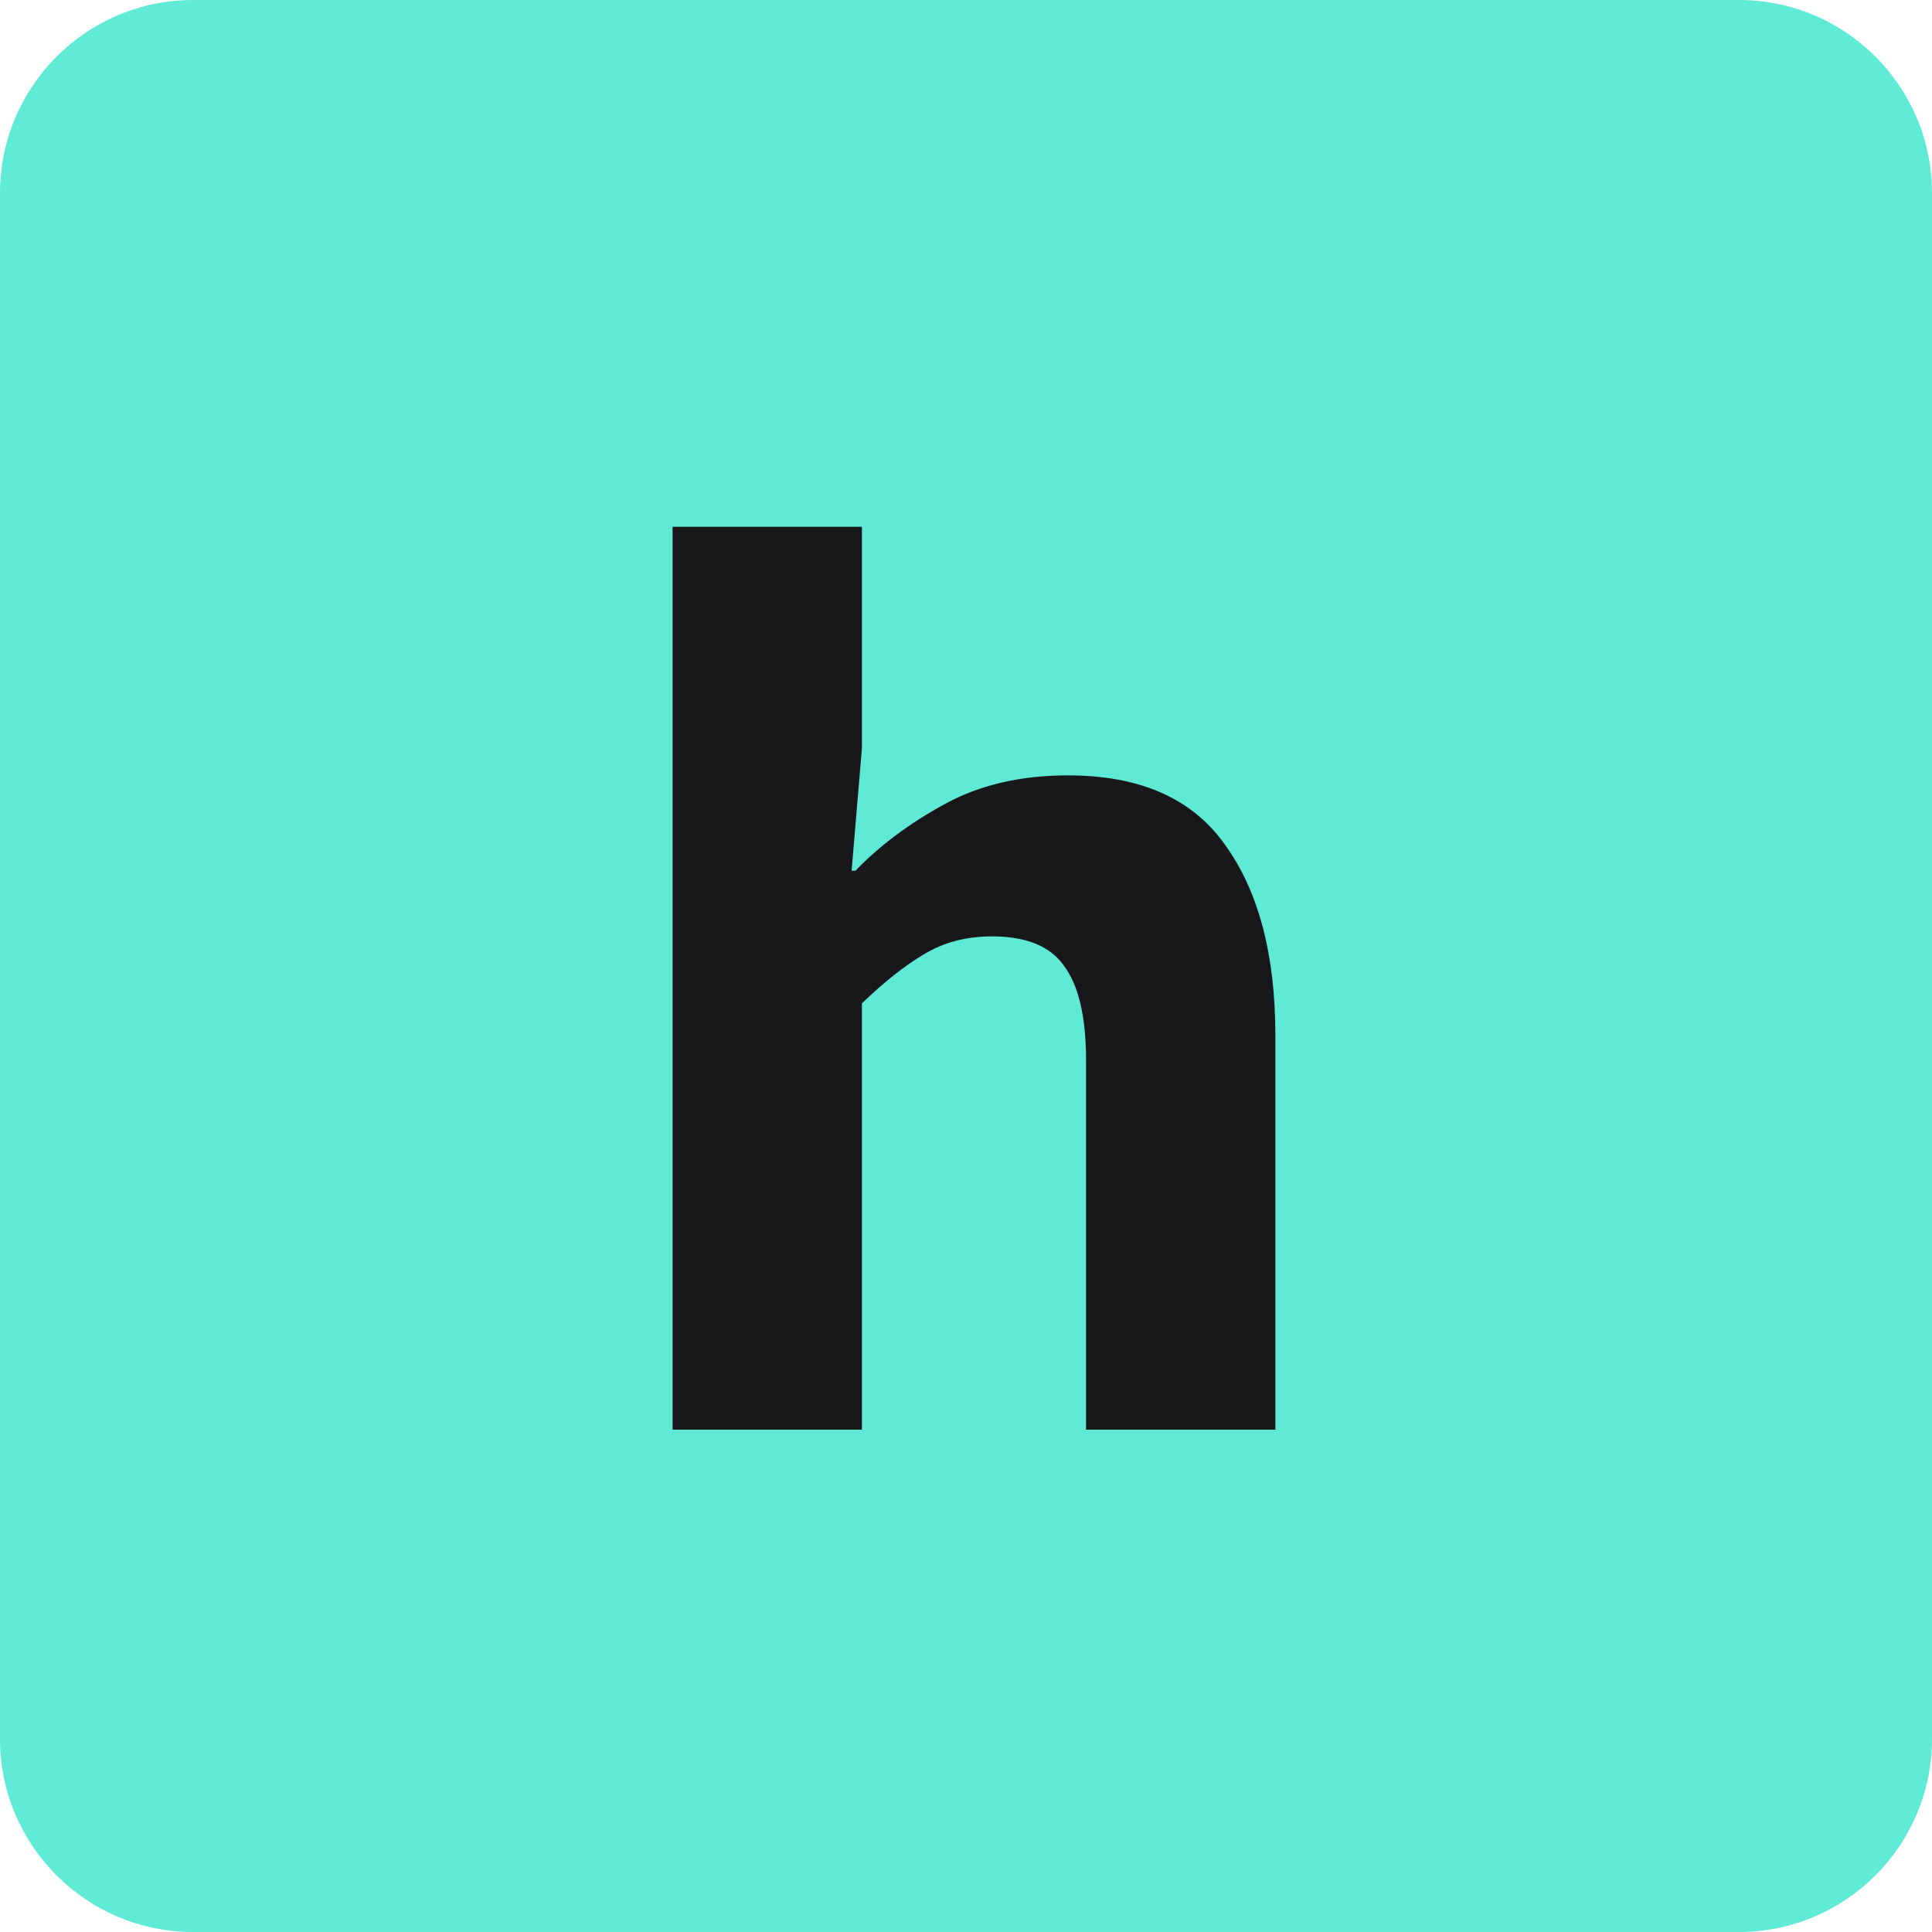
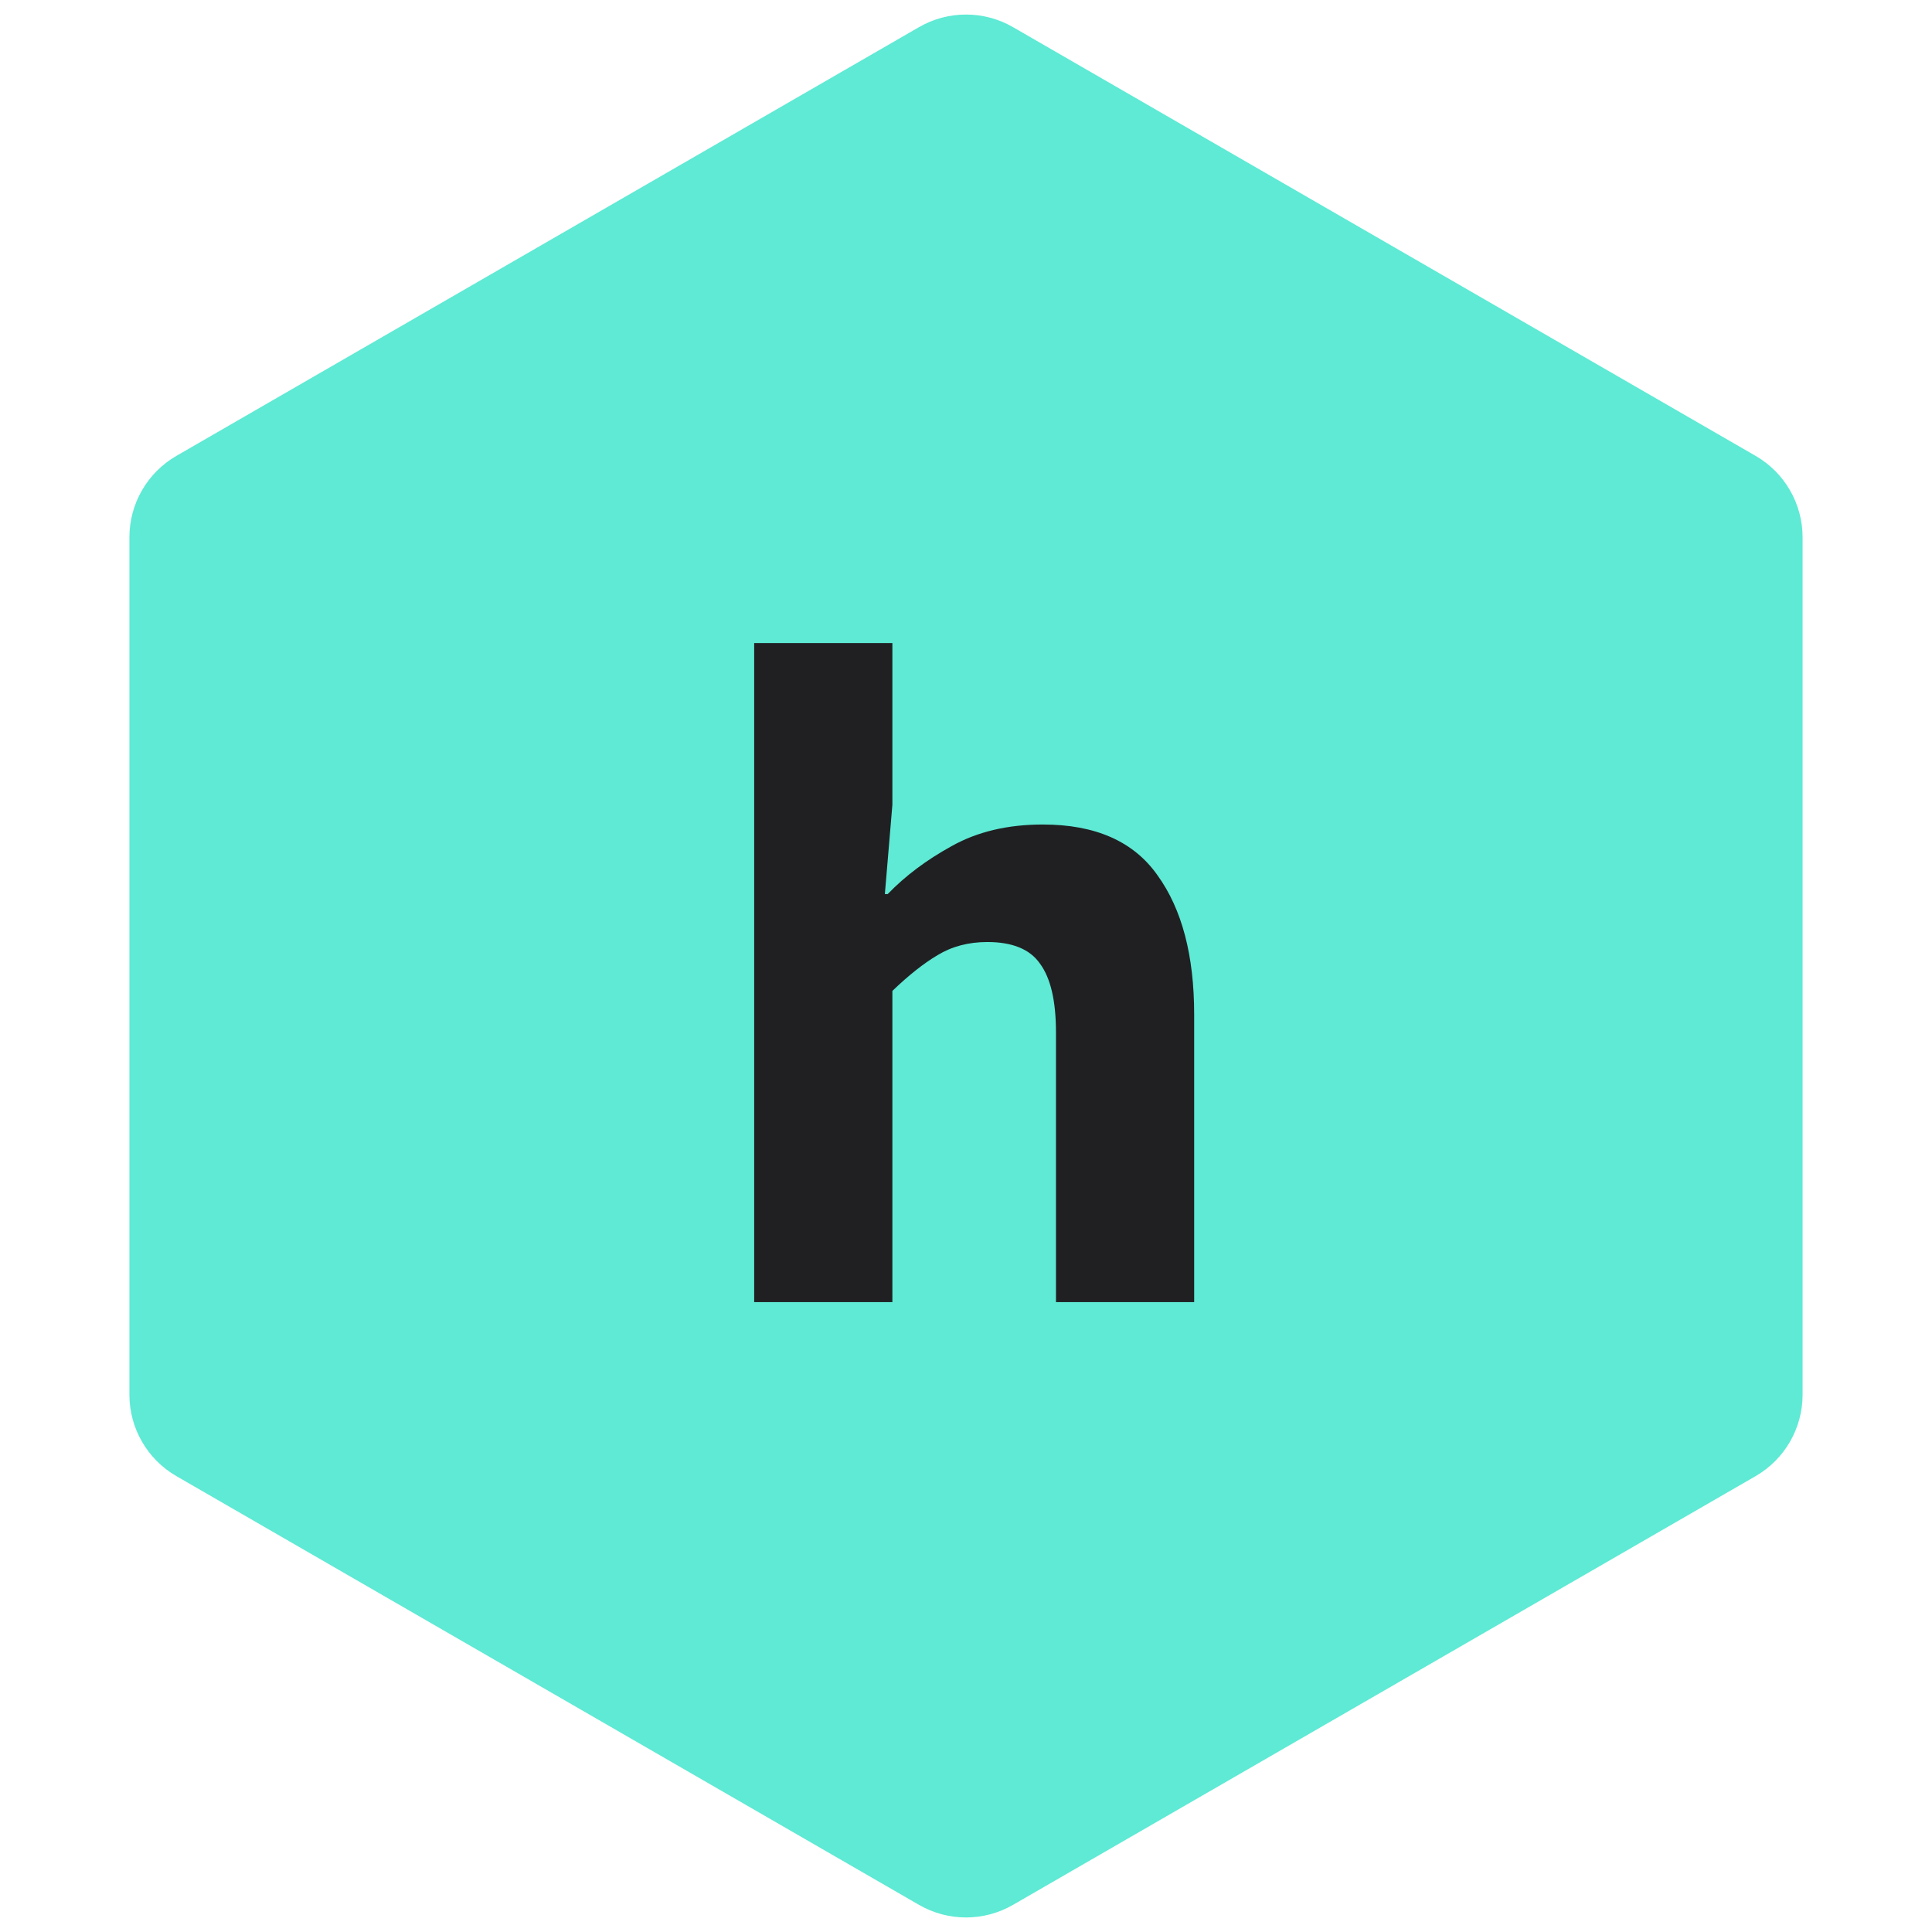
- <svg xmlns="http://www.w3.org/2000/svg" width="300" height="300" viewBox="0 0 300 300" fill="none">
-   <rect width="300" height="300" rx="30" fill="#5EEAD4" />
-   <path d="M104.439 222V81.8H133.839V116.2L132.239 135.2H132.839C136.572 131.333 141.106 127.933 146.439 125C151.906 121.933 158.372 120.4 165.839 120.4C177.039 120.4 185.172 124 190.239 131.2C195.439 138.4 198.039 148.267 198.039 160.8V222H168.639V164.6C168.639 157.933 167.506 153.067 165.239 150C163.106 146.933 159.372 145.4 154.039 145.4C150.039 145.4 146.506 146.333 143.439 148.2C140.506 149.933 137.306 152.467 133.839 155.8V222H104.439Z" fill="#18181B" />
+ <svg xmlns="http://www.w3.org/2000/svg" width="411" height="411" viewBox="0 0 411 411" fill="none">
+   <path d="M195.5 5.774C201.688 2.201 209.312 2.201 215.5 5.774L373.468 96.977C379.656 100.549 383.468 107.152 383.468 114.297V296.703C383.468 303.848 379.656 310.451 373.468 314.024L215.5 405.226C209.312 408.799 201.688 408.799 195.5 405.226L37.532 314.023C31.344 310.451 27.532 303.848 27.532 296.703V114.297C27.532 107.152 31.344 100.549 37.532 96.977L195.5 5.774Z" fill="#5EEAD4" />
+   <path d="M160.439 277V136.8H189.839V171.2L188.239 190.2H188.839C192.572 186.333 197.106 182.933 202.439 180C207.906 176.933 214.372 175.4 221.839 175.4C233.039 175.4 241.172 179 246.239 186.2C251.439 193.4 254.039 203.267 254.039 215.8V277H224.639V219.6C224.639 212.933 223.506 208.067 221.239 205C219.106 201.933 215.372 200.4 210.039 200.4C206.039 200.4 202.506 201.333 199.439 203.2C196.506 204.933 193.306 207.467 189.839 210.8V277H160.439Z" fill="#202023" />
</svg>
